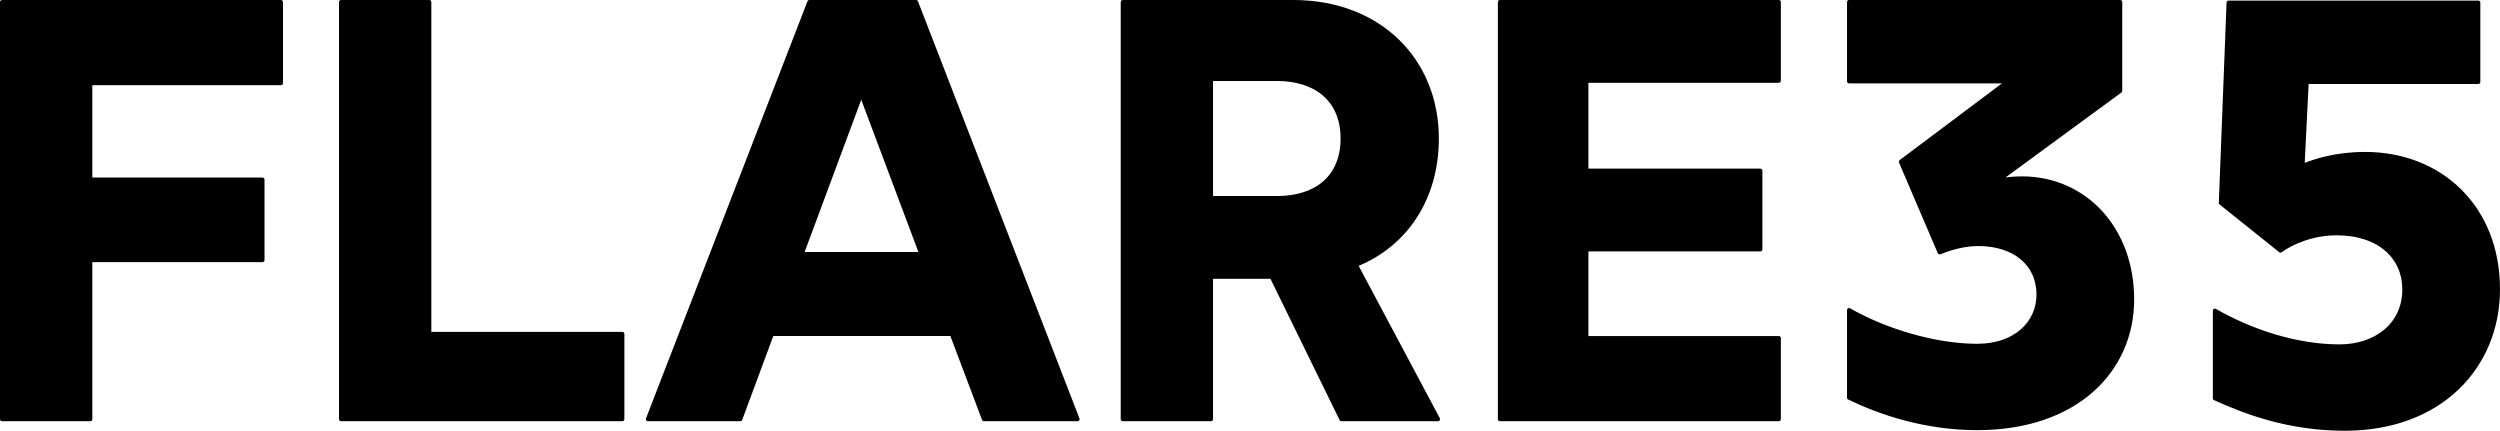
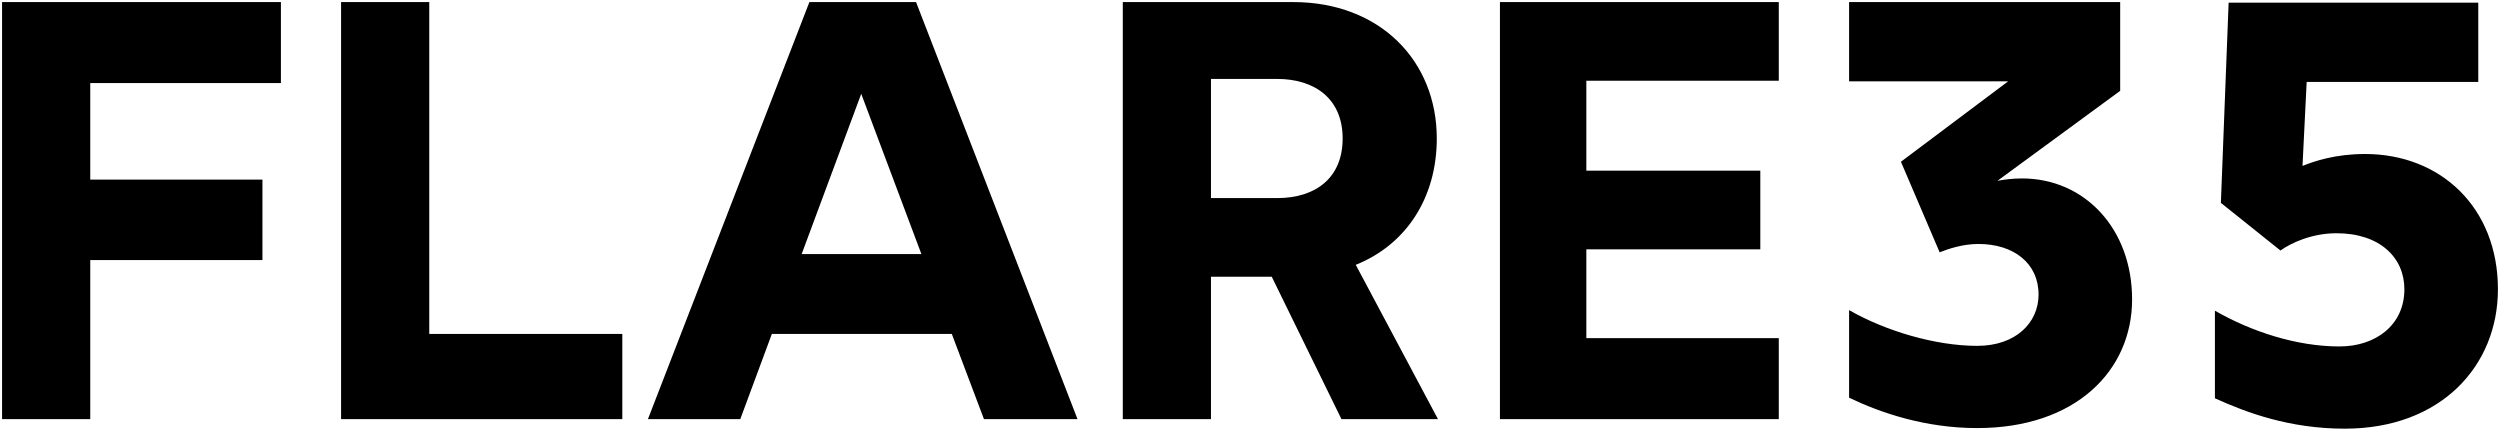
- <svg xmlns="http://www.w3.org/2000/svg" width="604.215" height="104.104" stroke="#000" stroke-linejoin="round">
+ <svg xmlns="http://www.w3.org/2000/svg" width="604.215" height="104.104">
  <path d="M.5 101.3h21.312V62.852h41.616v-19.44H21.812V20.084h46.08V.5H.5zm81.935 0h67.968V80.708h-46.656V.5H82.435zm155.376 0h22.608L221.395.5h-25.776l-39.024 100.8h22.32l7.632-20.592h43.488zm-44.064-39.888l14.4-38.736 14.544 38.736zM347.539 101.3l-19.872-37.296c12.24-4.896 19.584-16.272 19.584-30.528C347.251 14.612 333.427.5 312.547.5h-41.184v100.8h21.312V66.884h14.688l16.848 34.416zm-54.864-82.224h15.984c9.072 0 15.84 4.752 15.84 14.4 0 9.36-6.336 14.4-15.84 14.4h-15.984zm69.84 82.224h67.392V81.716h-46.512V60.26h42.048V41.252h-42.048V19.508h46.512V.5h-67.392zm126.144-58.176a32.72 32.72 0 0 0-5.904.576l29.664-21.744V.5h-65.52v19.152h38.448l-25.92 19.44 9.36 21.888c2.16-.864 5.616-2.016 9.36-2.016 8.496 0 14.544 4.608 14.544 12.24 0 6.768-5.472 12.384-14.832 12.384-10.08 0-22.176-3.6-30.96-8.64v21.168c7.488 3.6 18.288 7.344 30.96 7.344 23.904 0 37.44-13.968 37.44-31.104 0-16.992-11.376-29.232-26.64-29.232zm82.944-5.904c-7.2 0-12.24 1.728-15.12 2.88l1.008-20.304h41.472V.644h-60.336l-1.872 48.384 14.4 11.52c2.592-1.872 7.632-4.176 13.536-4.176 10.512 0 16.416 5.904 16.416 13.536 0 8.64-6.912 13.824-15.696 13.824-10.368 0-21.312-3.6-30.096-8.64V96.26c7.632 3.456 18 7.344 31.392 7.344 23.184 0 37.008-15.12 37.008-33.696 0-19.728-13.824-32.688-32.112-32.688z" />
</svg>
